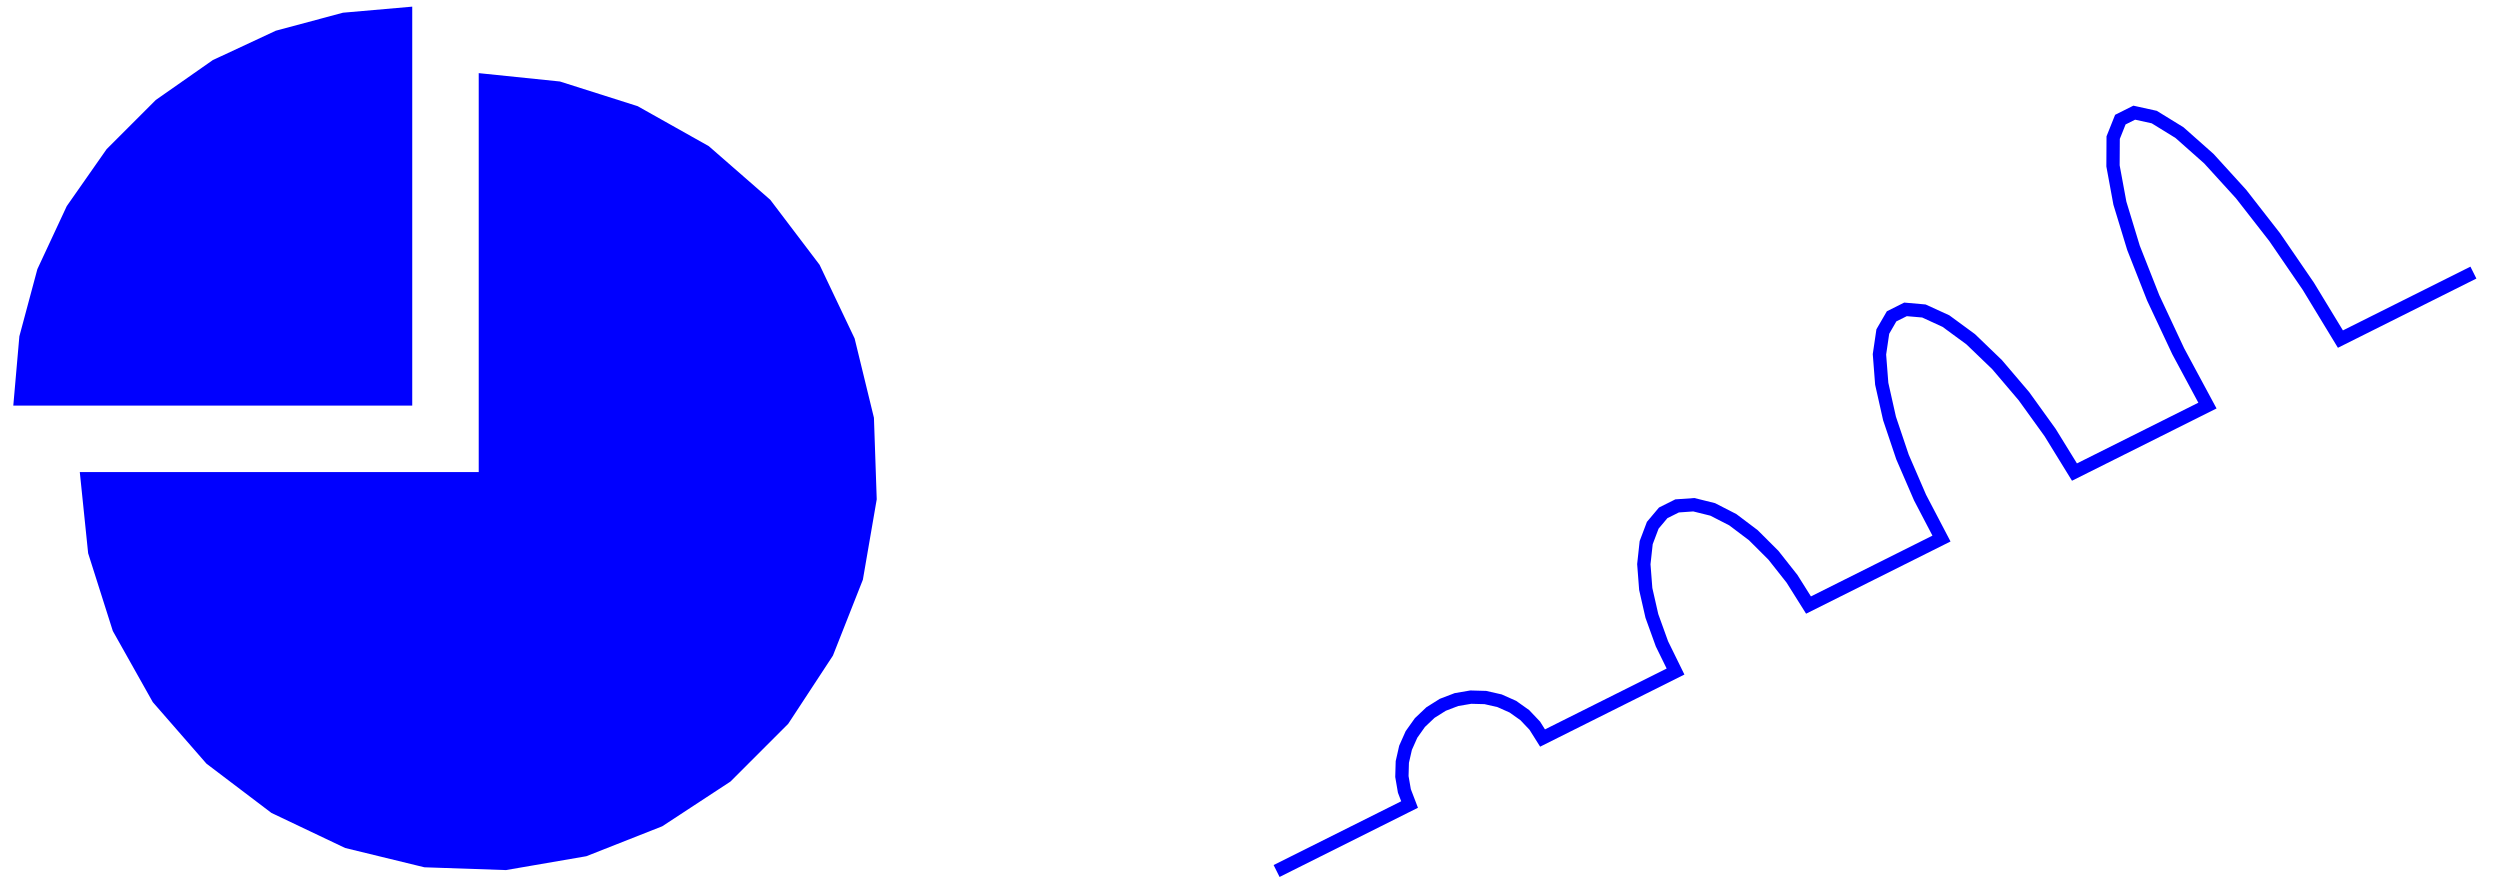
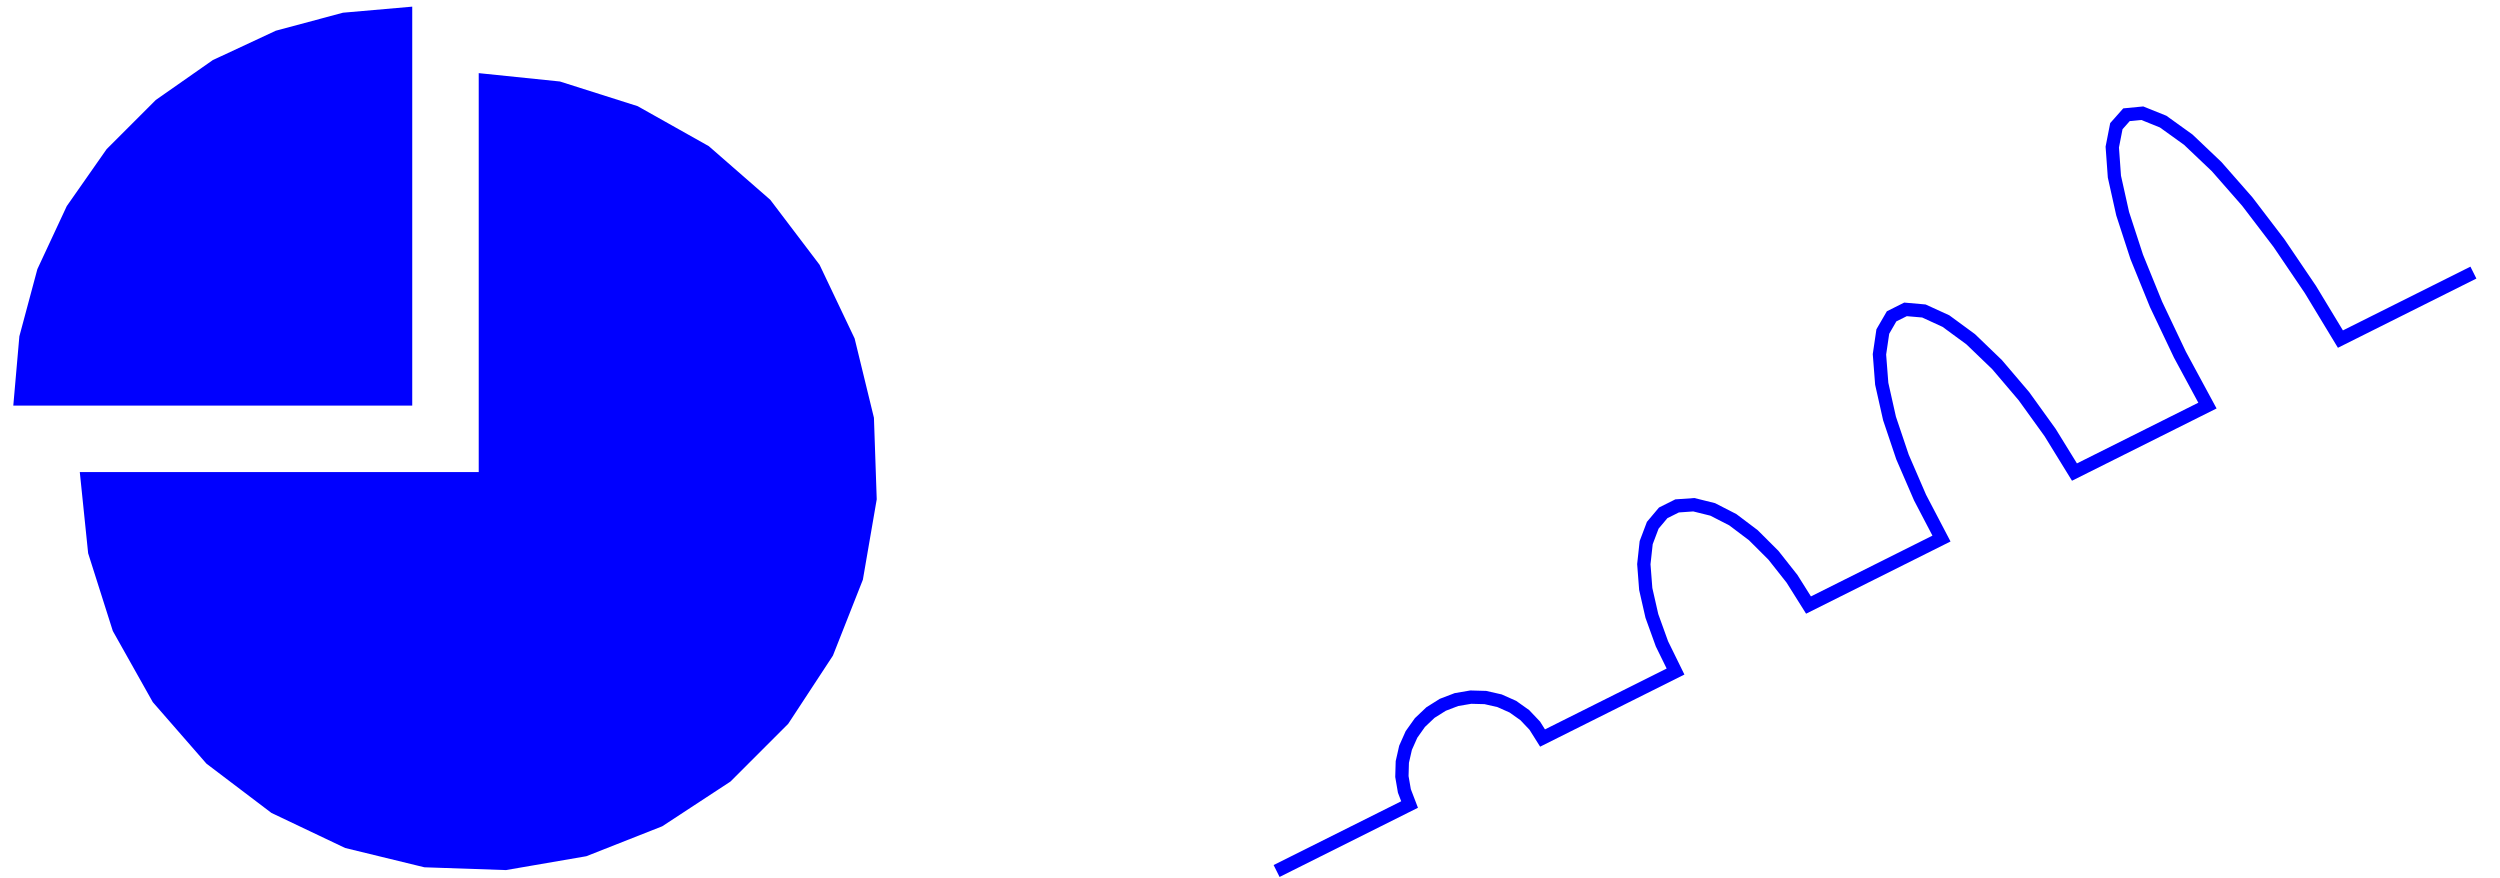
<svg xmlns="http://www.w3.org/2000/svg" width="94mm" height="33mm" viewBox="0 -121 94 33" version="1.1">
-   <path d=" M 15.5,-120.75 L 12.895,-120.522 L 10.37,-119.845 L 8,-118.74 L 5.858,-117.241 L 4.009,-115.392  L 2.51,-113.25 L 1.405,-110.88 L 0.728,-108.355 L 0.5,-105.75 L 15.5,-105.75 z M 22.047,-88.806 L 24.901,-89.932 L 27.466,-91.614 L 29.636,-93.784 L 31.318,-96.349 L 32.444,-99.203  L 32.965,-102.226 L 32.86,-105.292 L 32.134,-108.273 L 30.816,-111.044 L 28.962,-113.488 L 26.65,-115.505  L 23.976,-117.008 L 21.052,-117.936 L 18,-118.25 L 18,-103.25 L 3,-103.25 L 3.314,-100.198  L 4.242,-97.274 L 5.745,-94.6 L 7.762,-92.287 L 10.206,-90.434 L 12.977,-89.116 L 15.957,-88.39  L 19.024,-88.285 z M 53.315,-90.628 L 53.047,-91.328 L 52.962,-91.82 L 52.976,-92.318 L 53.087,-92.804 L 53.29,-93.26  L 53.578,-93.667 L 53.94,-94.01 L 54.362,-94.275 L 54.828,-94.454 L 55.32,-94.537 L 55.818,-94.524  L 56.304,-94.413 L 56.76,-94.21 L 57.167,-93.922 L 57.51,-93.56 L 57.909,-92.925 L 63.334,-95.637  L 62.72,-96.888 L 62.351,-97.911 L 62.128,-98.891 L 62.059,-99.782 L 62.142,-100.538 L 62.362,-101.121  L 62.694,-101.517 L 63.126,-101.732 L 63.666,-101.77 L 64.308,-101.611 L 65.02,-101.246 L 65.761,-100.687  L 66.492,-99.958 L 67.176,-99.092 L 67.909,-97.925 L 73.34,-100.64 L 72.42,-102.398 L 71.767,-103.907  L 71.287,-105.333 L 71.001,-106.608 L 70.919,-107.668 L 71.034,-108.45 L 71.303,-108.916 L 71.696,-109.112  L 72.273,-109.062 L 73.04,-108.71 L 73.937,-108.052 L 74.909,-107.117 L 75.904,-105.947 L 76.877,-104.597  L 77.907,-102.924 L 83.342,-105.642 L 82.125,-107.903 L 81.191,-109.897 L 80.455,-111.764 L 79.951,-113.421  L 79.699,-114.785 L 79.705,-115.777 L 79.922,-116.321 L 80.281,-116.5 L 80.905,-116.363 L 81.799,-115.812  L 82.877,-114.856 L 84.073,-113.543 L 85.327,-111.934 L 86.583,-110.101 L 87.906,-107.923 L 93.112,-110.526  L 92.888,-110.974 L 88.094,-108.577 L 87.003,-110.372 L 85.731,-112.229 L 84.455,-113.866 L 83.229,-115.213  L 82.099,-116.215 L 81.095,-116.833 L 80.215,-117.027 L 79.528,-116.683 L 79.205,-115.874 L 79.199,-114.741  L 79.464,-113.302 L 79.983,-111.6 L 80.731,-109.699 L 81.679,-107.679 L 82.658,-105.858 L 78.093,-103.576  L 77.293,-104.874 L 76.298,-106.256 L 75.273,-107.46 L 74.26,-108.436 L 73.295,-109.144 L 72.403,-109.552  L 71.599,-109.623 L 70.946,-109.296 L 70.553,-108.618 L 70.416,-107.685 L 70.505,-106.534 L 70.805,-105.198  L 71.3,-103.728 L 71.969,-102.182 L 72.66,-100.86 L 68.091,-98.575 L 67.585,-99.38 L 66.866,-100.291  L 66.09,-101.065 L 65.287,-101.671 L 64.485,-102.082 L 63.71,-102.274 L 62.992,-102.224 L 62.378,-101.917  L 61.924,-101.378 L 61.651,-100.655 L 61.557,-99.79 L 61.632,-98.816 L 61.87,-97.77 L 62.259,-96.693  L 62.666,-95.863 L 58.091,-93.575 L 57.907,-93.868 L 57.496,-94.301 L 57.009,-94.647 L 56.463,-94.89  L 55.881,-95.022 L 55.284,-95.039 L 54.695,-94.938 L 54.138,-94.725 L 53.632,-94.407 L 53.199,-93.996  L 52.853,-93.509 L 52.61,-92.963 L 52.478,-92.381 L 52.461,-91.784 L 52.562,-91.195 L 52.685,-90.872  L 47.888,-88.474 L 48.112,-88.026 z " stroke="none" fill="blue" stroke-width="0.35" />
+   <path d=" M 15.5,-120.75 L 12.895,-120.522 L 10.37,-119.845 L 8,-118.74 L 5.858,-117.241 L 4.009,-115.392  L 2.51,-113.25 L 1.405,-110.88 L 0.728,-108.355 L 0.5,-105.75 L 15.5,-105.75 z M 22.047,-88.806 L 24.901,-89.932 L 27.466,-91.614 L 29.636,-93.784 L 31.318,-96.349 L 32.444,-99.203  L 32.965,-102.226 L 32.86,-105.292 L 32.134,-108.273 L 30.816,-111.044 L 28.962,-113.488 L 26.65,-115.505  L 23.976,-117.008 L 21.052,-117.936 L 18,-118.25 L 18,-103.25 L 3,-103.25 L 3.314,-100.198  L 4.242,-97.274 L 5.745,-94.6 L 7.762,-92.287 L 10.206,-90.434 L 12.977,-89.116 L 15.957,-88.39  L 19.024,-88.285 z M 53.315,-90.628 L 53.047,-91.328 L 52.962,-91.82 L 52.976,-92.318 L 53.087,-92.804 L 53.29,-93.26  L 53.578,-93.667 L 53.94,-94.01 L 54.362,-94.275 L 54.828,-94.454 L 55.32,-94.537 L 55.818,-94.524  L 56.304,-94.413 L 56.76,-94.21 L 57.167,-93.922 L 57.51,-93.56 L 57.909,-92.925 L 63.334,-95.637  L 62.72,-96.888 L 62.351,-97.911 L 62.128,-98.891 L 62.059,-99.782 L 62.142,-100.538 L 62.362,-101.121  L 62.694,-101.517 L 63.126,-101.732 L 63.666,-101.77 L 64.308,-101.611 L 65.02,-101.246 L 65.761,-100.687  L 66.492,-99.958 L 67.176,-99.092 L 67.909,-97.925 L 73.34,-100.64 L 72.42,-102.398 L 71.767,-103.907  L 71.287,-105.333 L 71.001,-106.608 L 70.919,-107.668 L 71.034,-108.45 L 71.303,-108.916 L 71.696,-109.112  L 72.273,-109.062 L 73.04,-108.71 L 73.937,-108.052 L 74.909,-107.117 L 75.904,-105.947 L 76.877,-104.597  L 77.907,-102.924 L 83.343,-105.642 L 82.189,-107.777 L 81.298,-109.653 L 80.576,-111.428 L 80.053,-113.031  L 79.749,-114.395 L 79.673,-115.455 L 79.807,-116.141 L 80.078,-116.447 L 80.514,-116.489 L 81.213,-116.207  L 82.12,-115.555 L 83.167,-114.56 L 84.305,-113.262 L 85.485,-111.715 L 86.66,-109.981 L 87.906,-107.923  L 93.112,-110.526 L 92.888,-110.974 L 88.094,-108.577 L 87.081,-110.251 L 85.891,-112.008 L 84.692,-113.579  L 83.528,-114.906 L 82.439,-115.941 L 81.456,-116.648 L 80.587,-116.998 L 79.834,-116.925 L 79.343,-116.371  L 79.17,-115.486 L 79.254,-114.323 L 79.571,-112.899 L 80.106,-111.256 L 80.84,-109.451 L 81.743,-107.55  L 82.657,-105.858 L 78.093,-103.576 L 77.293,-104.874 L 76.298,-106.256 L 75.273,-107.46 L 74.26,-108.436  L 73.295,-109.144 L 72.403,-109.552 L 71.599,-109.623 L 70.946,-109.296 L 70.553,-108.618 L 70.416,-107.685  L 70.505,-106.534 L 70.805,-105.198 L 71.3,-103.728 L 71.969,-102.182 L 72.66,-100.86 L 68.091,-98.575  L 67.585,-99.38 L 66.866,-100.291 L 66.09,-101.065 L 65.287,-101.671 L 64.485,-102.082 L 63.71,-102.274  L 62.992,-102.224 L 62.378,-101.917 L 61.924,-101.378 L 61.651,-100.655 L 61.557,-99.79 L 61.632,-98.816  L 61.87,-97.77 L 62.259,-96.693 L 62.666,-95.863 L 58.091,-93.575 L 57.907,-93.868 L 57.496,-94.301  L 57.009,-94.647 L 56.463,-94.89 L 55.881,-95.022 L 55.284,-95.039 L 54.695,-94.938 L 54.138,-94.725  L 53.632,-94.407 L 53.199,-93.996 L 52.853,-93.509 L 52.61,-92.963 L 52.478,-92.381 L 52.461,-91.784  L 52.562,-91.195 L 52.685,-90.872 L 47.888,-88.474 L 48.112,-88.026 z " stroke="none" fill="blue" stroke-width="0.35" />
</svg>
